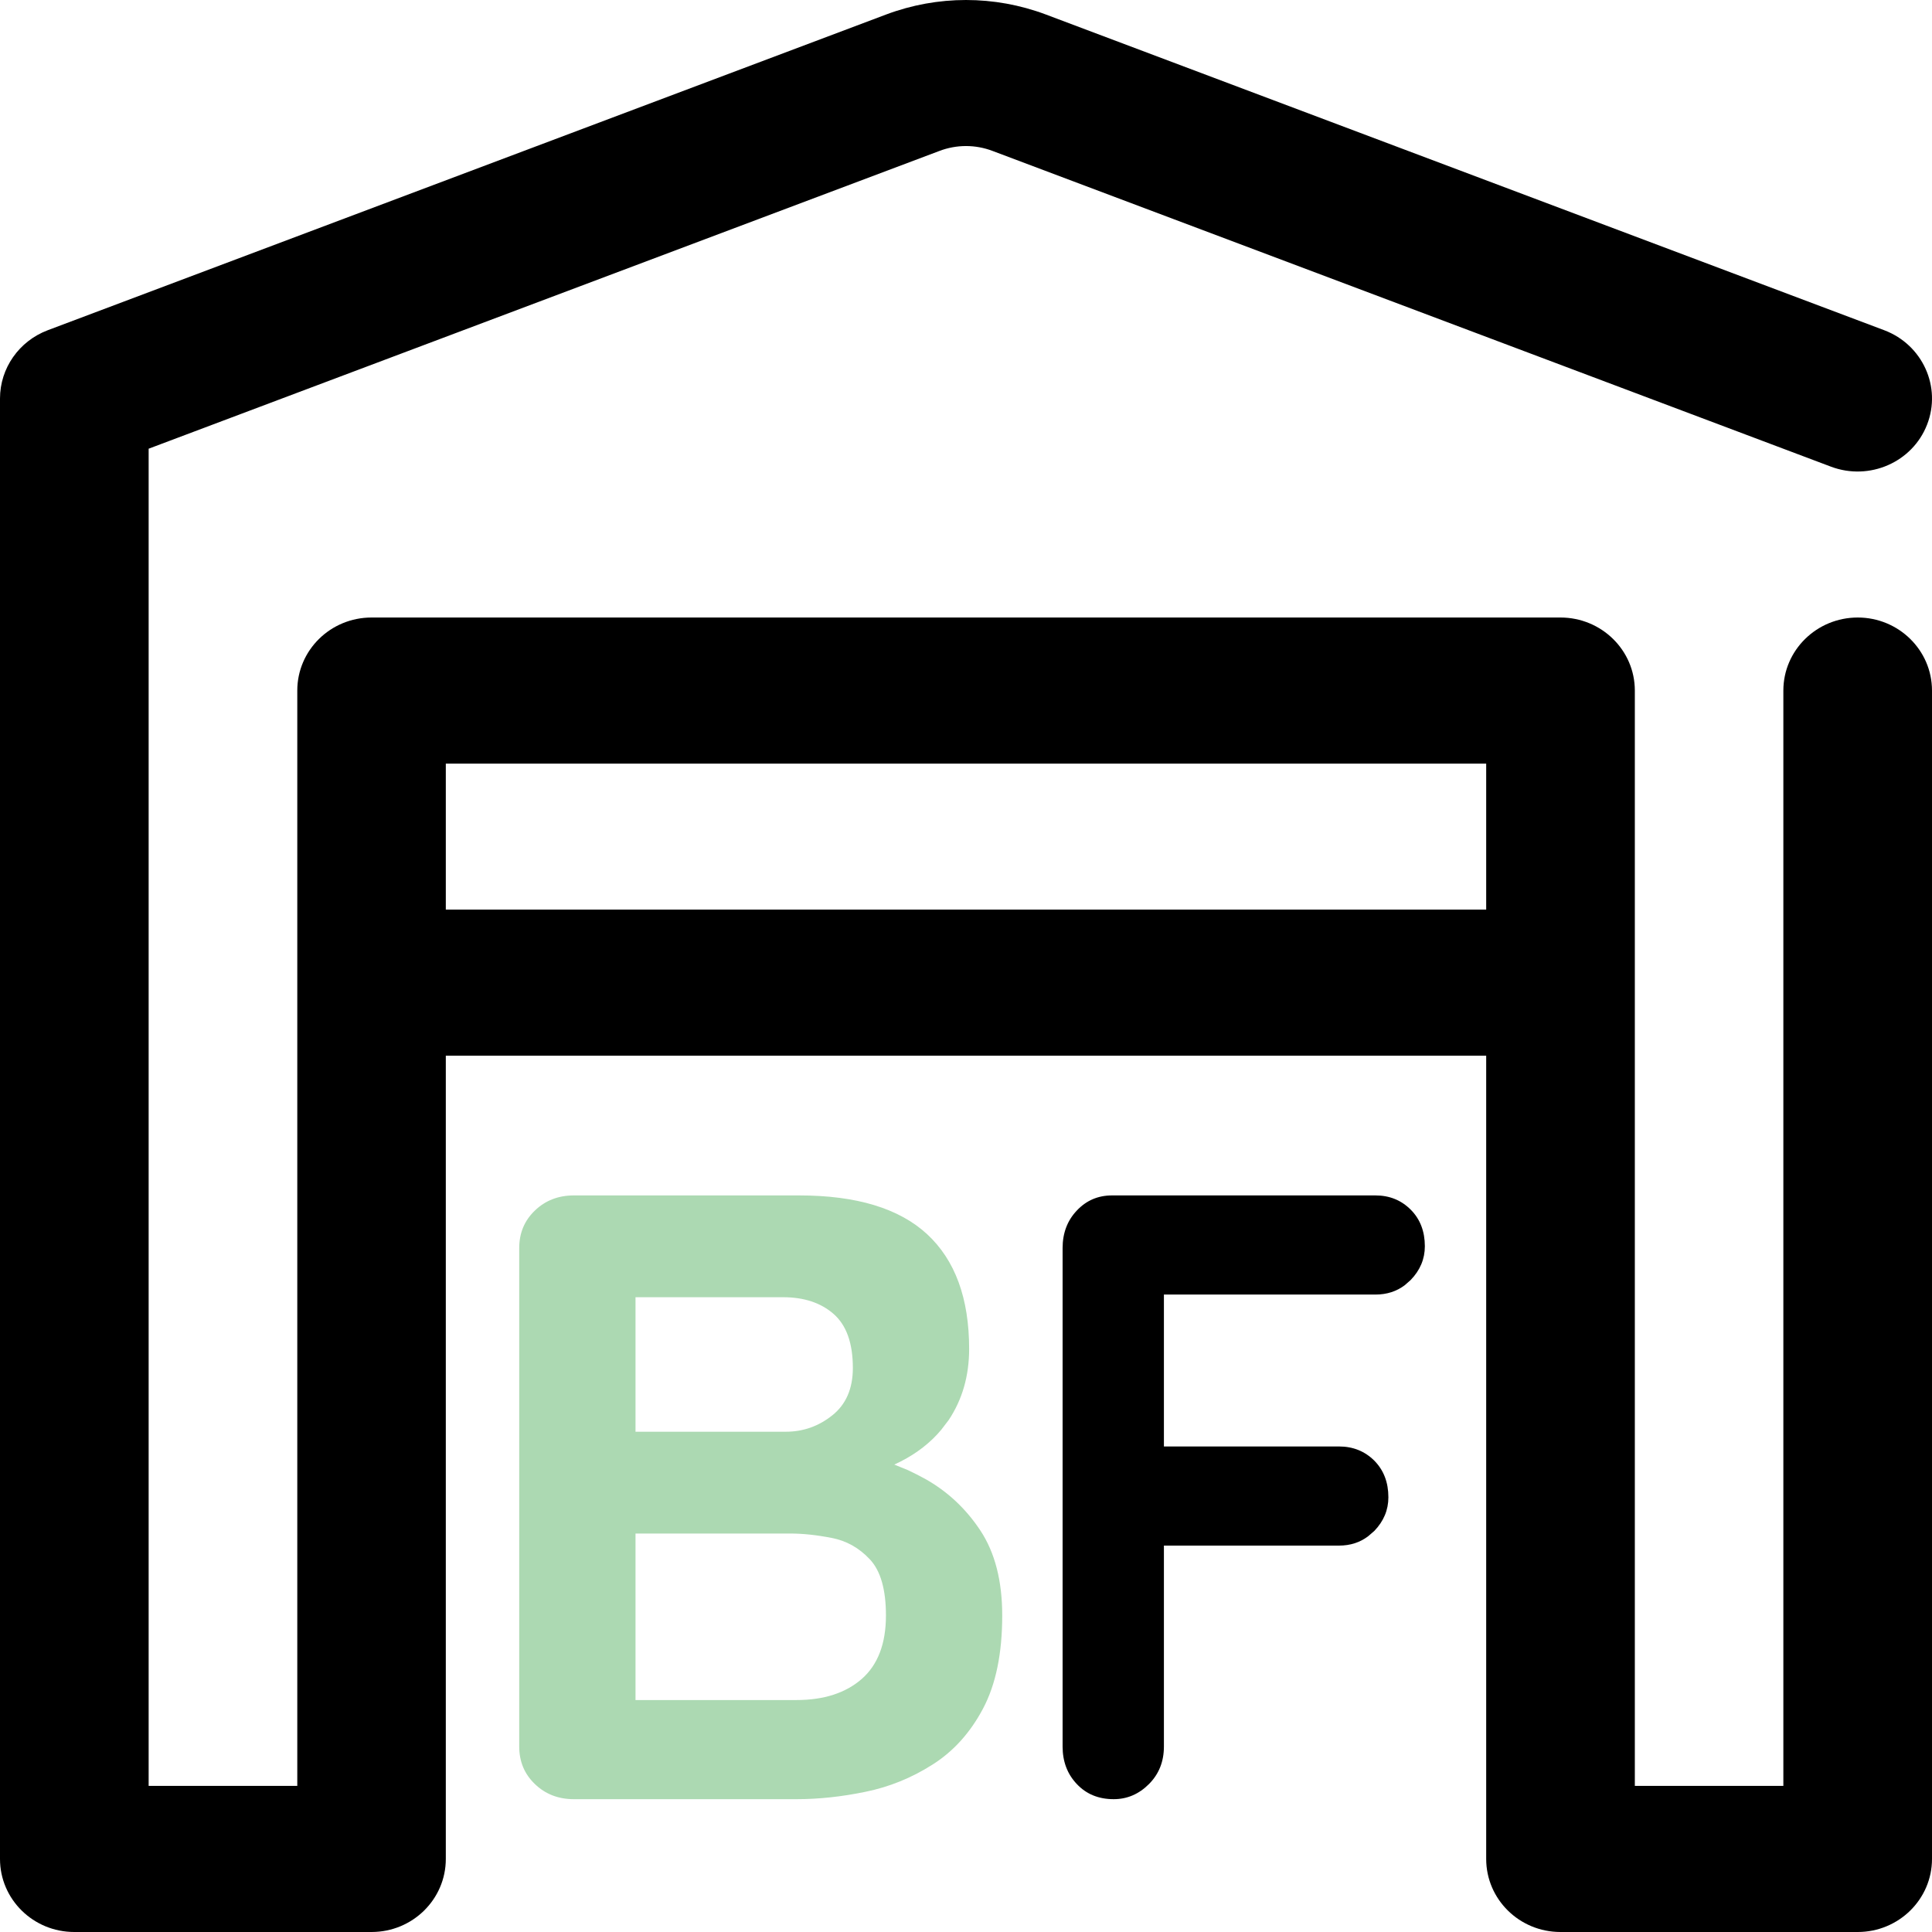
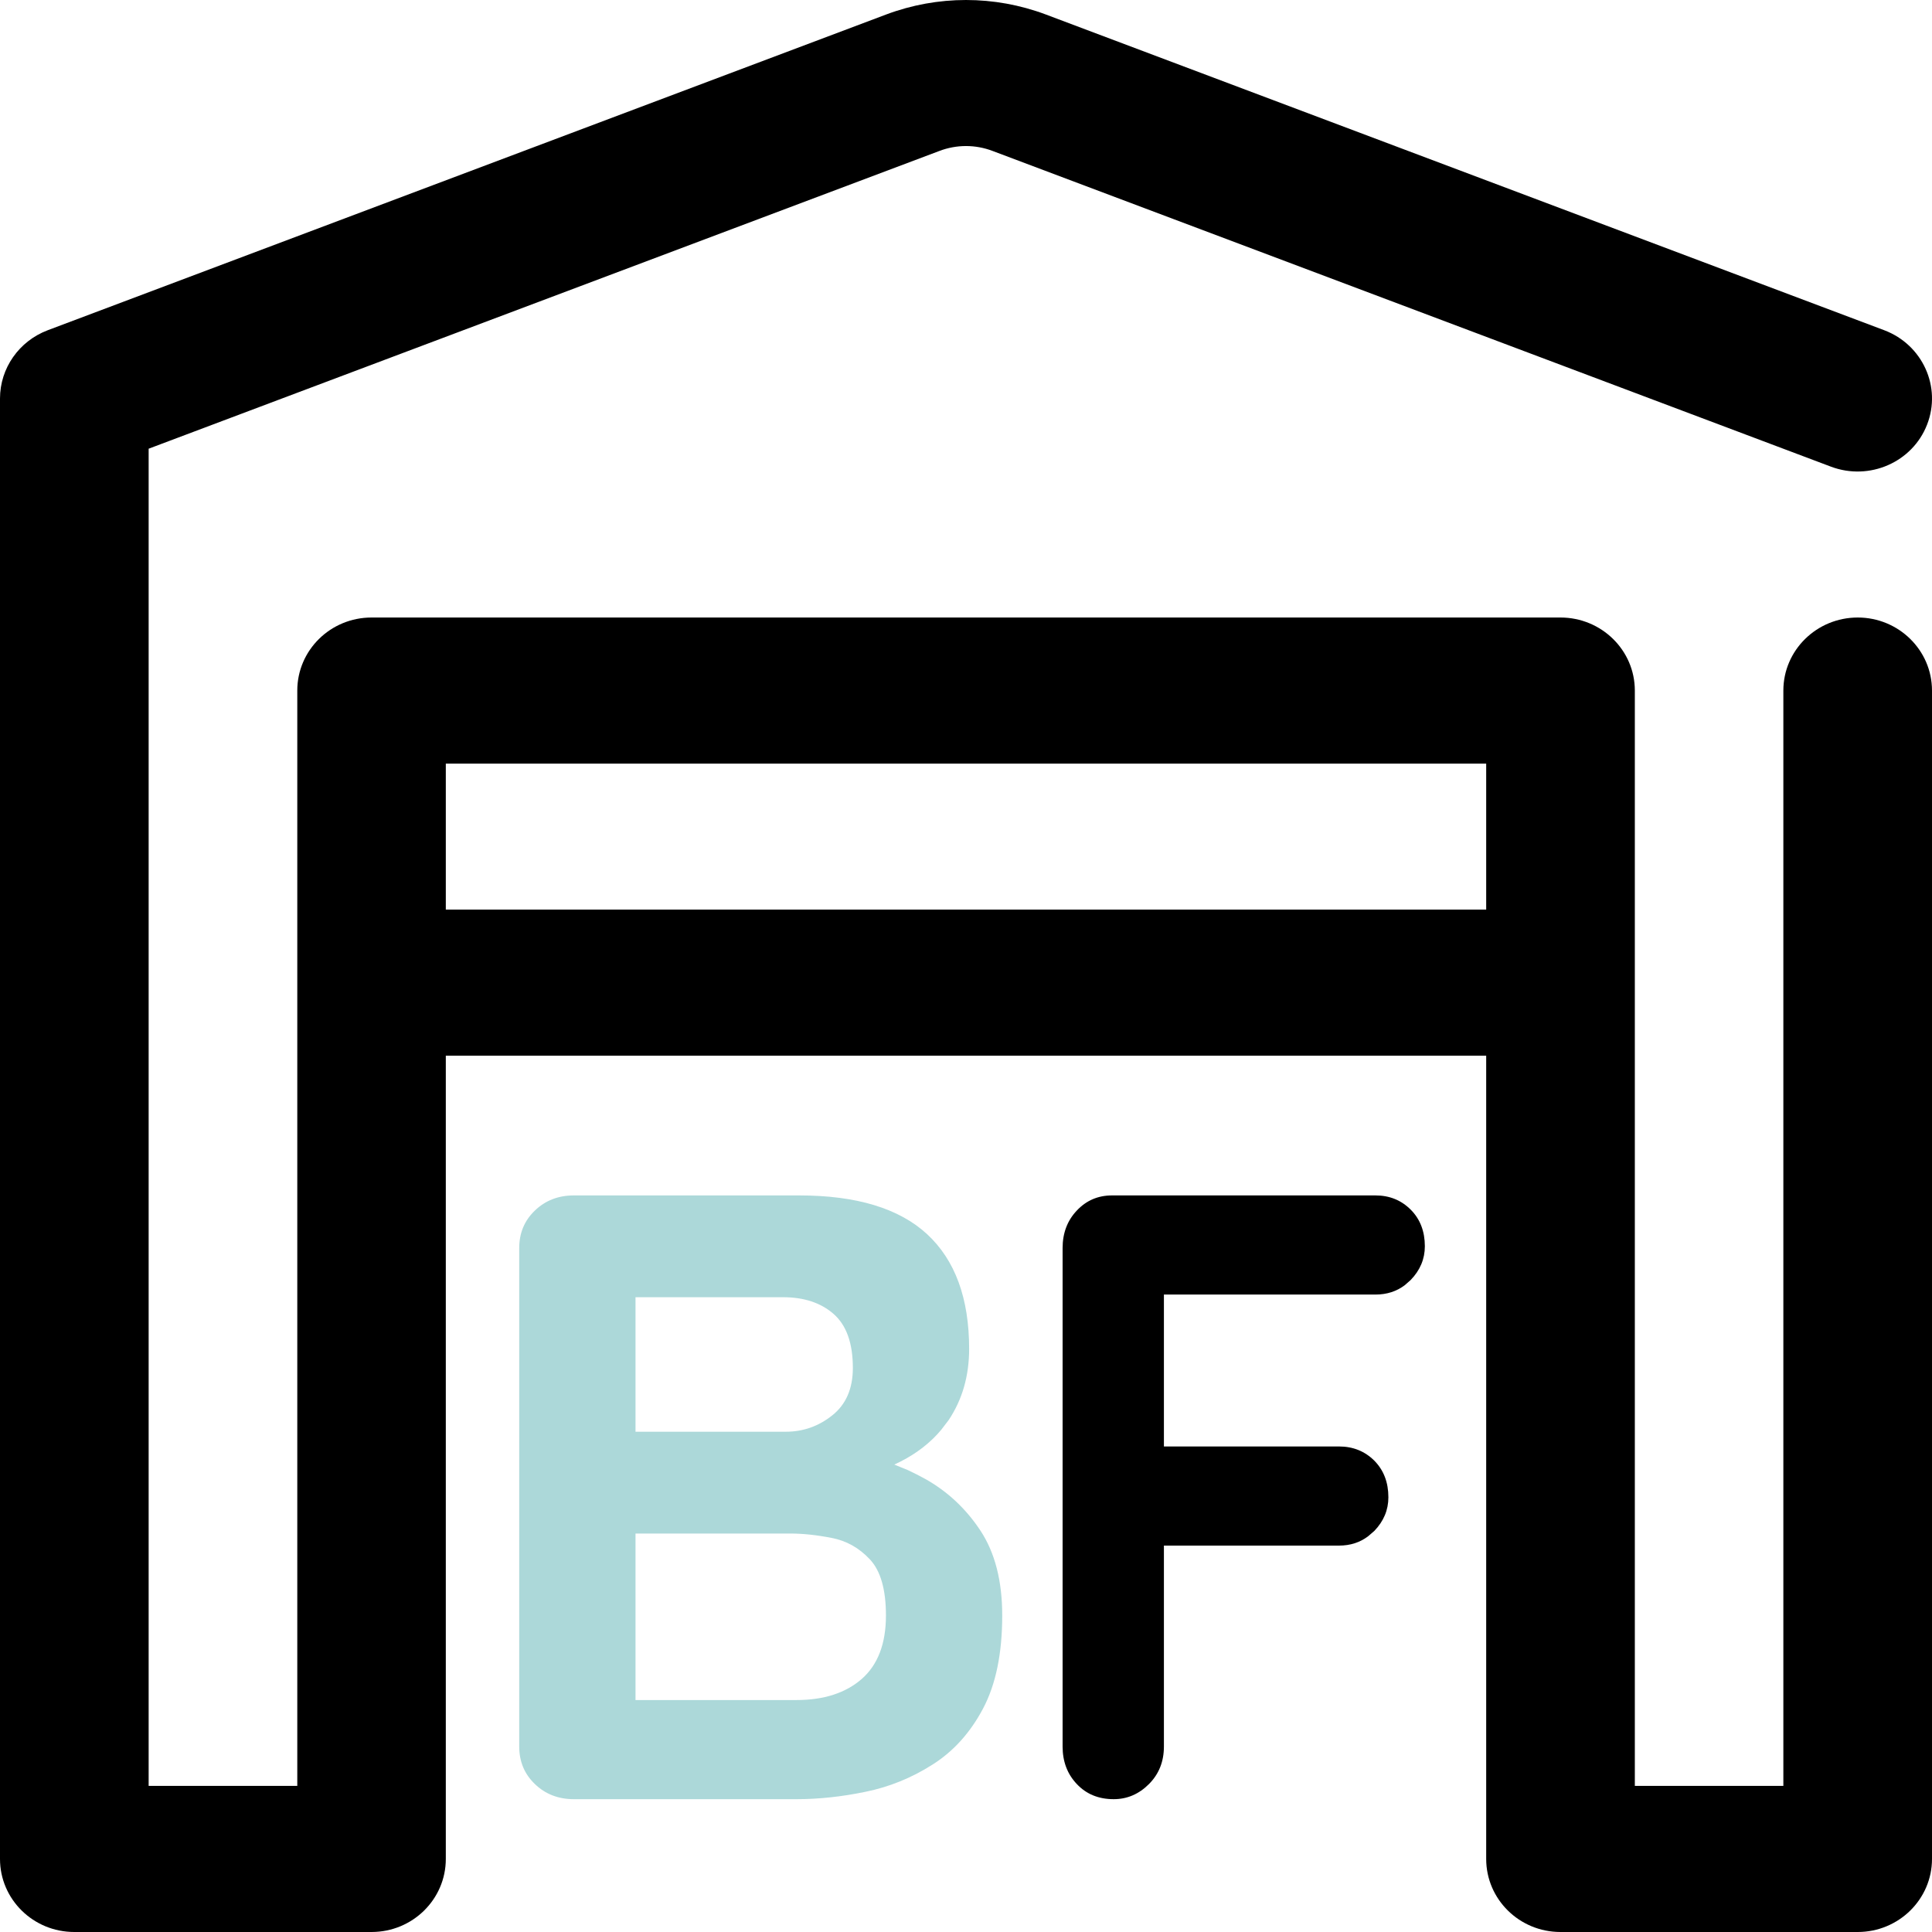
<svg xmlns="http://www.w3.org/2000/svg" width="16" height="16" viewBox="0 0 16 16" fill="none">
  <path fill-rule="evenodd" clip-rule="evenodd" d="M3.692 8.743V15.395C3.692 15.729 3.417 16 3.077 16H0.615C0.275 16 0 15.729 0 15.395V3.3C0 3.05 0.157 2.825 0.395 2.735C0.395 2.735 5.749 0.719 7.339 0.12C7.765 -0.04 8.235 -0.04 8.661 0.12C10.251 0.719 15.605 2.735 15.605 2.735C15.922 2.855 16.081 3.205 15.959 3.517C15.838 3.828 15.482 3.984 15.164 3.865C15.164 3.865 9.811 1.849 8.22 1.25C8.078 1.196 7.922 1.196 7.78 1.25L1.231 3.716V14.79H2.462V5.719C2.462 5.385 2.737 5.114 3.077 5.114H12.923C13.263 5.114 13.539 5.385 13.539 5.719V14.79H14.769V5.719C14.769 5.385 15.045 5.114 15.385 5.114C15.724 5.114 16 5.385 16 5.719V15.395C16 15.729 15.724 16 15.385 16H12.923C12.583 16 12.308 15.729 12.308 15.395V8.743H3.692ZM12.308 7.533V6.324H3.692V7.533H12.308Z" fill="black" />
-   <path fill-rule="evenodd" clip-rule="evenodd" d="M6.596 14.9C6.779 14.9 6.969 14.88 7.167 14.839C7.364 14.799 7.549 14.724 7.722 14.614C7.895 14.505 8.035 14.35 8.141 14.15C8.247 13.95 8.3 13.693 8.3 13.379C8.3 13.093 8.24 12.858 8.119 12.675C7.998 12.492 7.844 12.349 7.659 12.246C7.613 12.221 7.566 12.197 7.519 12.175L7.406 12.129L7.458 12.104C7.595 12.034 7.707 11.946 7.794 11.842L7.856 11.761C7.969 11.592 8.026 11.395 8.026 11.171C8.026 10.752 7.91 10.436 7.678 10.221C7.446 10.007 7.093 9.9 6.619 9.9H4.752C4.624 9.9 4.516 9.942 4.43 10.025C4.343 10.108 4.3 10.212 4.3 10.336V14.464C4.3 14.588 4.343 14.692 4.43 14.775C4.516 14.858 4.624 14.9 4.752 14.9H6.596ZM5.263 10.743H6.485C6.658 10.743 6.798 10.789 6.904 10.882C7.01 10.975 7.063 11.124 7.063 11.329C7.063 11.5 7.006 11.631 6.893 11.721C6.779 11.812 6.651 11.857 6.507 11.857H5.263V10.743ZM6.544 12.7H5.263V14.079H6.596C6.824 14.079 7.004 14.02 7.137 13.904C7.27 13.787 7.337 13.612 7.337 13.379C7.337 13.164 7.293 13.009 7.204 12.914C7.115 12.819 7.009 12.759 6.885 12.736C6.762 12.712 6.648 12.7 6.544 12.7Z" fill="#ACD9B2" />
+   <path fill-rule="evenodd" clip-rule="evenodd" d="M6.596 14.9C6.779 14.9 6.969 14.88 7.167 14.839C7.364 14.799 7.549 14.724 7.722 14.614C7.895 14.505 8.035 14.35 8.141 14.15C8.247 13.95 8.3 13.693 8.3 13.379C8.3 13.093 8.24 12.858 8.119 12.675C7.998 12.492 7.844 12.349 7.659 12.246C7.613 12.221 7.566 12.197 7.519 12.175L7.406 12.129L7.458 12.104C7.595 12.034 7.707 11.946 7.794 11.842L7.856 11.761C7.969 11.592 8.026 11.395 8.026 11.171C8.026 10.752 7.91 10.436 7.678 10.221C7.446 10.007 7.093 9.9 6.619 9.9H4.752C4.624 9.9 4.516 9.942 4.43 10.025C4.343 10.108 4.3 10.212 4.3 10.336V14.464C4.3 14.588 4.343 14.692 4.43 14.775C4.516 14.858 4.624 14.9 4.752 14.9H6.596ZM5.263 10.743H6.485C6.658 10.743 6.798 10.789 6.904 10.882C7.01 10.975 7.063 11.124 7.063 11.329C7.063 11.5 7.006 11.631 6.893 11.721C6.779 11.812 6.651 11.857 6.507 11.857H5.263V10.743ZM6.544 12.7H5.263V14.079H6.596C6.824 14.079 7.004 14.02 7.137 13.904C7.27 13.787 7.337 13.612 7.337 13.379C7.337 13.164 7.293 13.009 7.204 12.914C7.115 12.819 7.009 12.759 6.885 12.736C6.762 12.712 6.648 12.7 6.544 12.7Z" fill="#acd8d9" />
  <path d="M9.223 14.9C9.335 14.9 9.432 14.858 9.515 14.775C9.598 14.692 9.639 14.588 9.639 14.464V12.8H11.089C11.182 12.8 11.263 12.774 11.331 12.722L11.381 12.679C11.459 12.598 11.498 12.505 11.498 12.4C11.498 12.276 11.459 12.175 11.381 12.096C11.302 12.018 11.205 11.979 11.089 11.979H9.639V10.721H11.391C11.484 10.721 11.565 10.695 11.633 10.644L11.683 10.6C11.761 10.519 11.8 10.426 11.8 10.321C11.8 10.198 11.761 10.096 11.683 10.018C11.604 9.939 11.507 9.9 11.391 9.9H9.209C9.093 9.9 8.996 9.942 8.918 10.025C8.839 10.108 8.8 10.212 8.8 10.336V14.464C8.8 14.588 8.839 14.692 8.918 14.775C8.996 14.858 9.098 14.9 9.223 14.9Z" fill="black" />
</svg>
